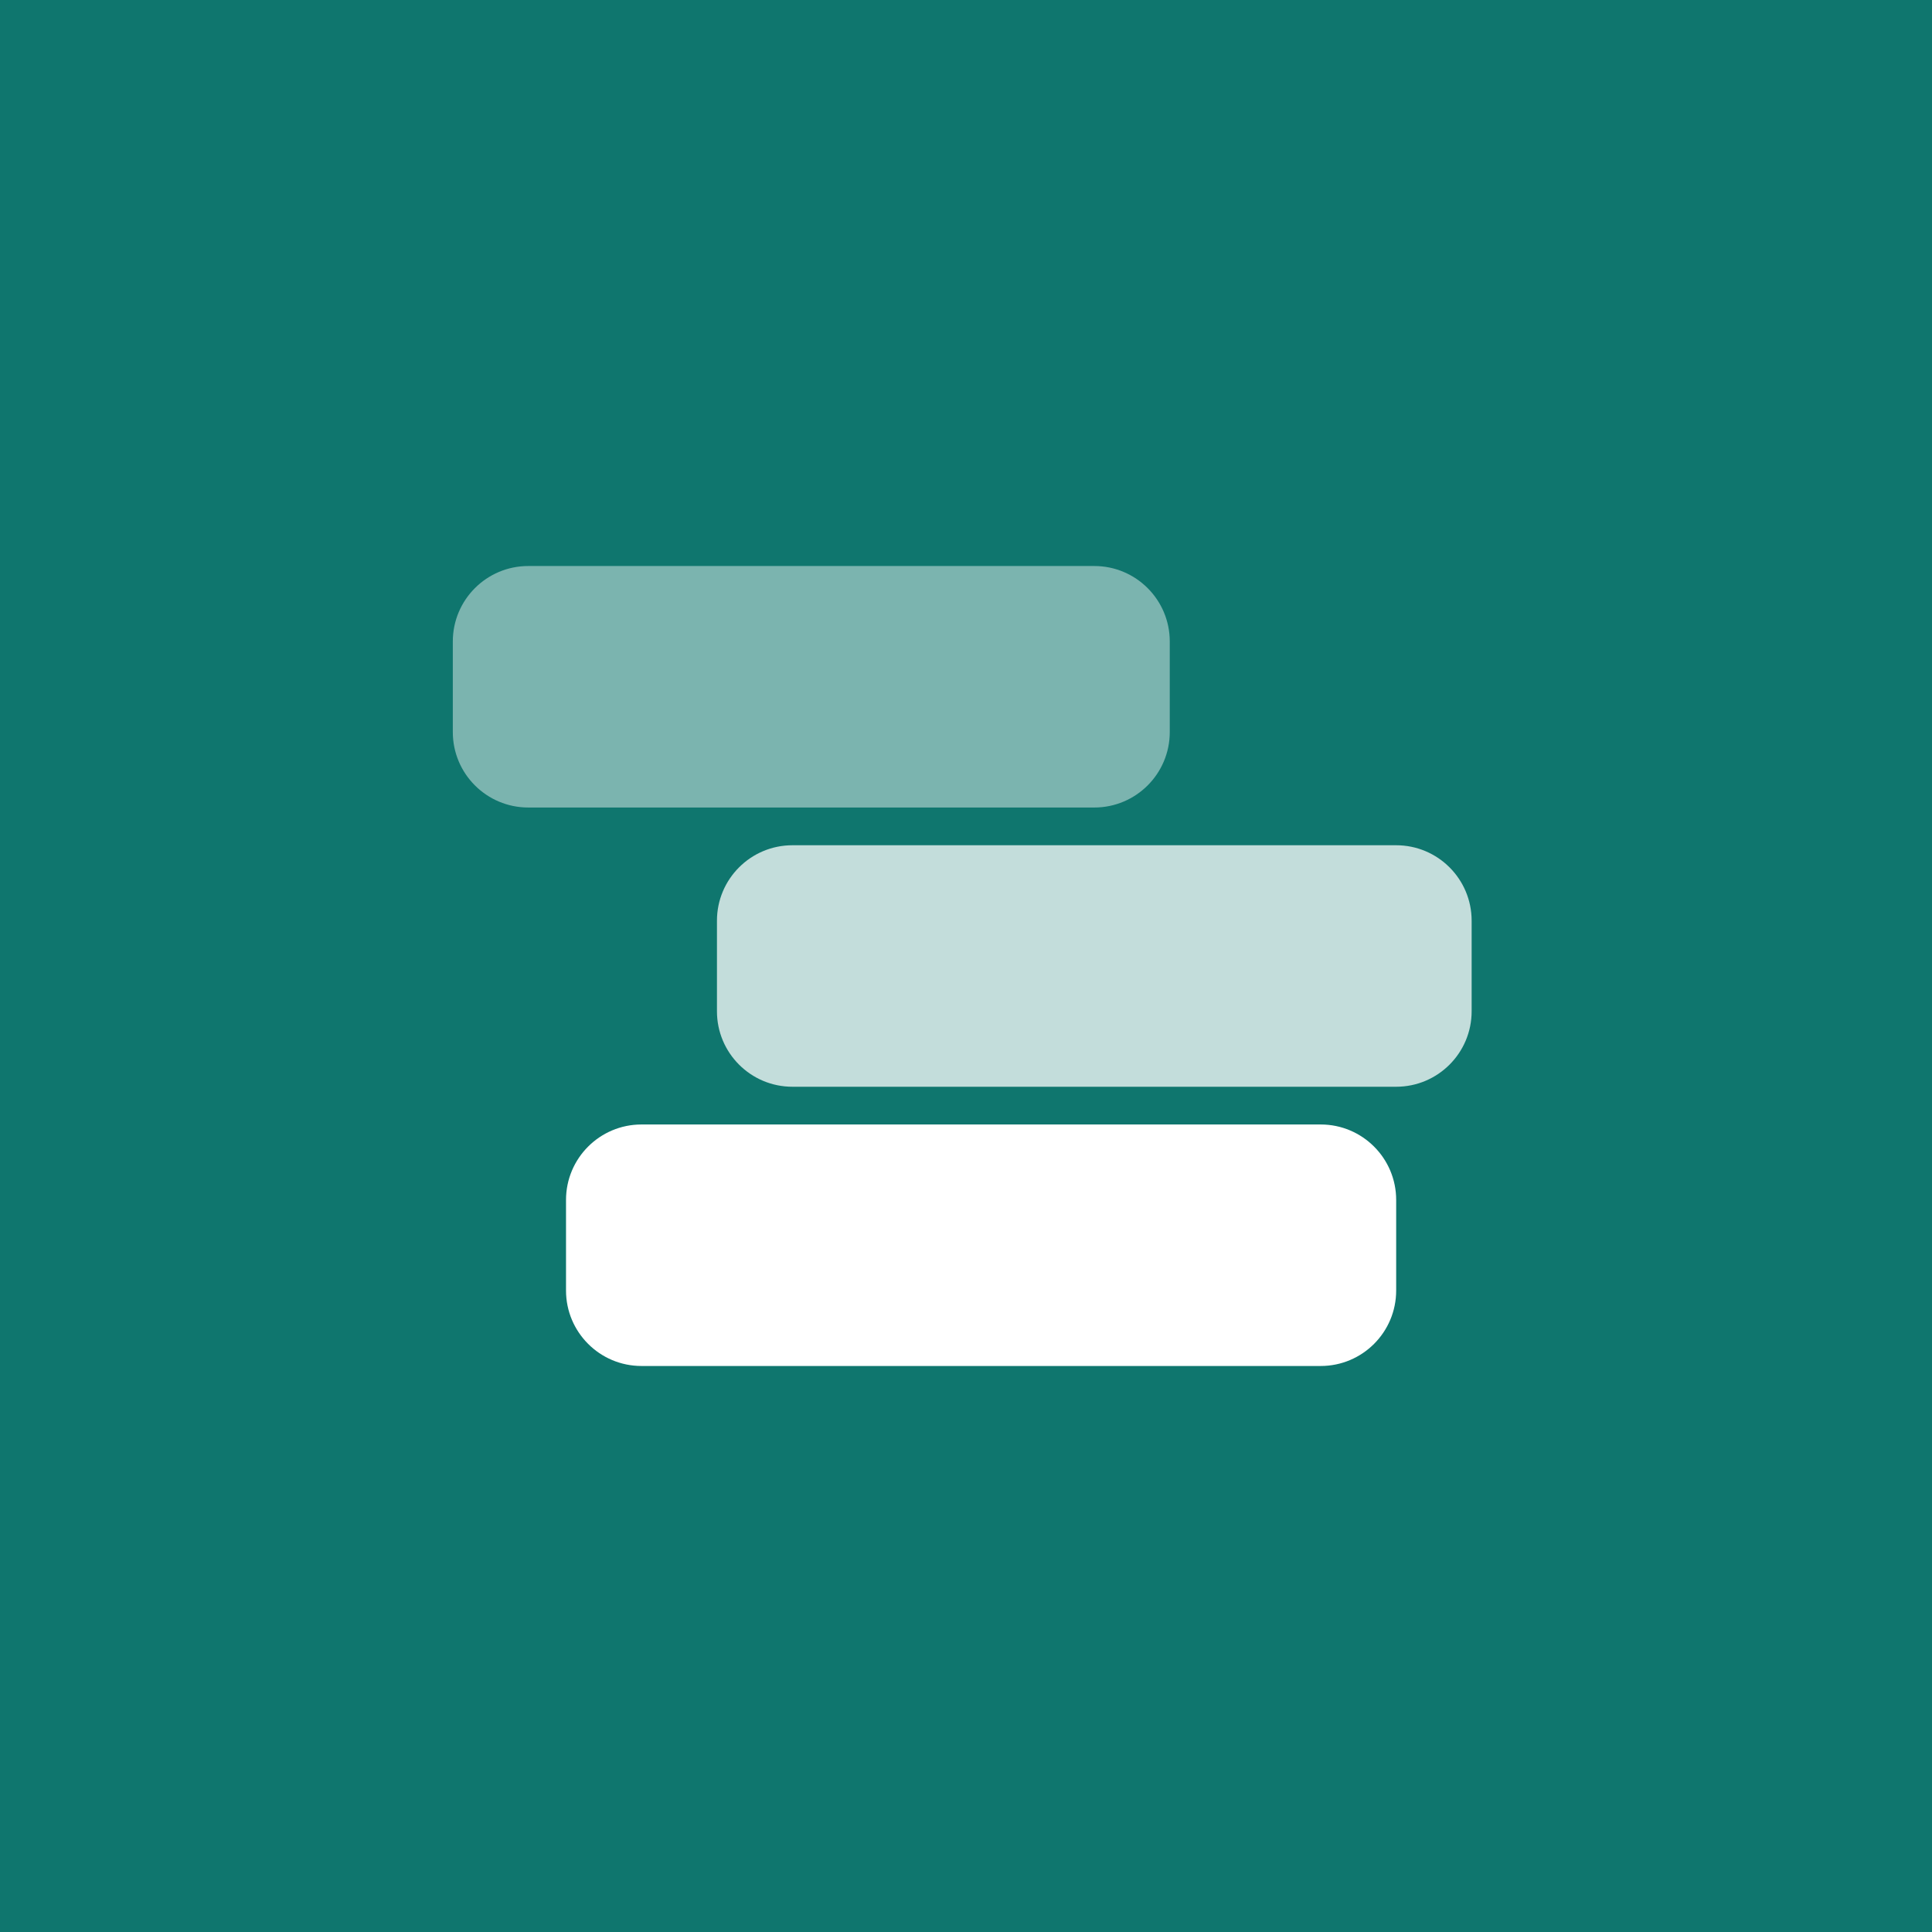
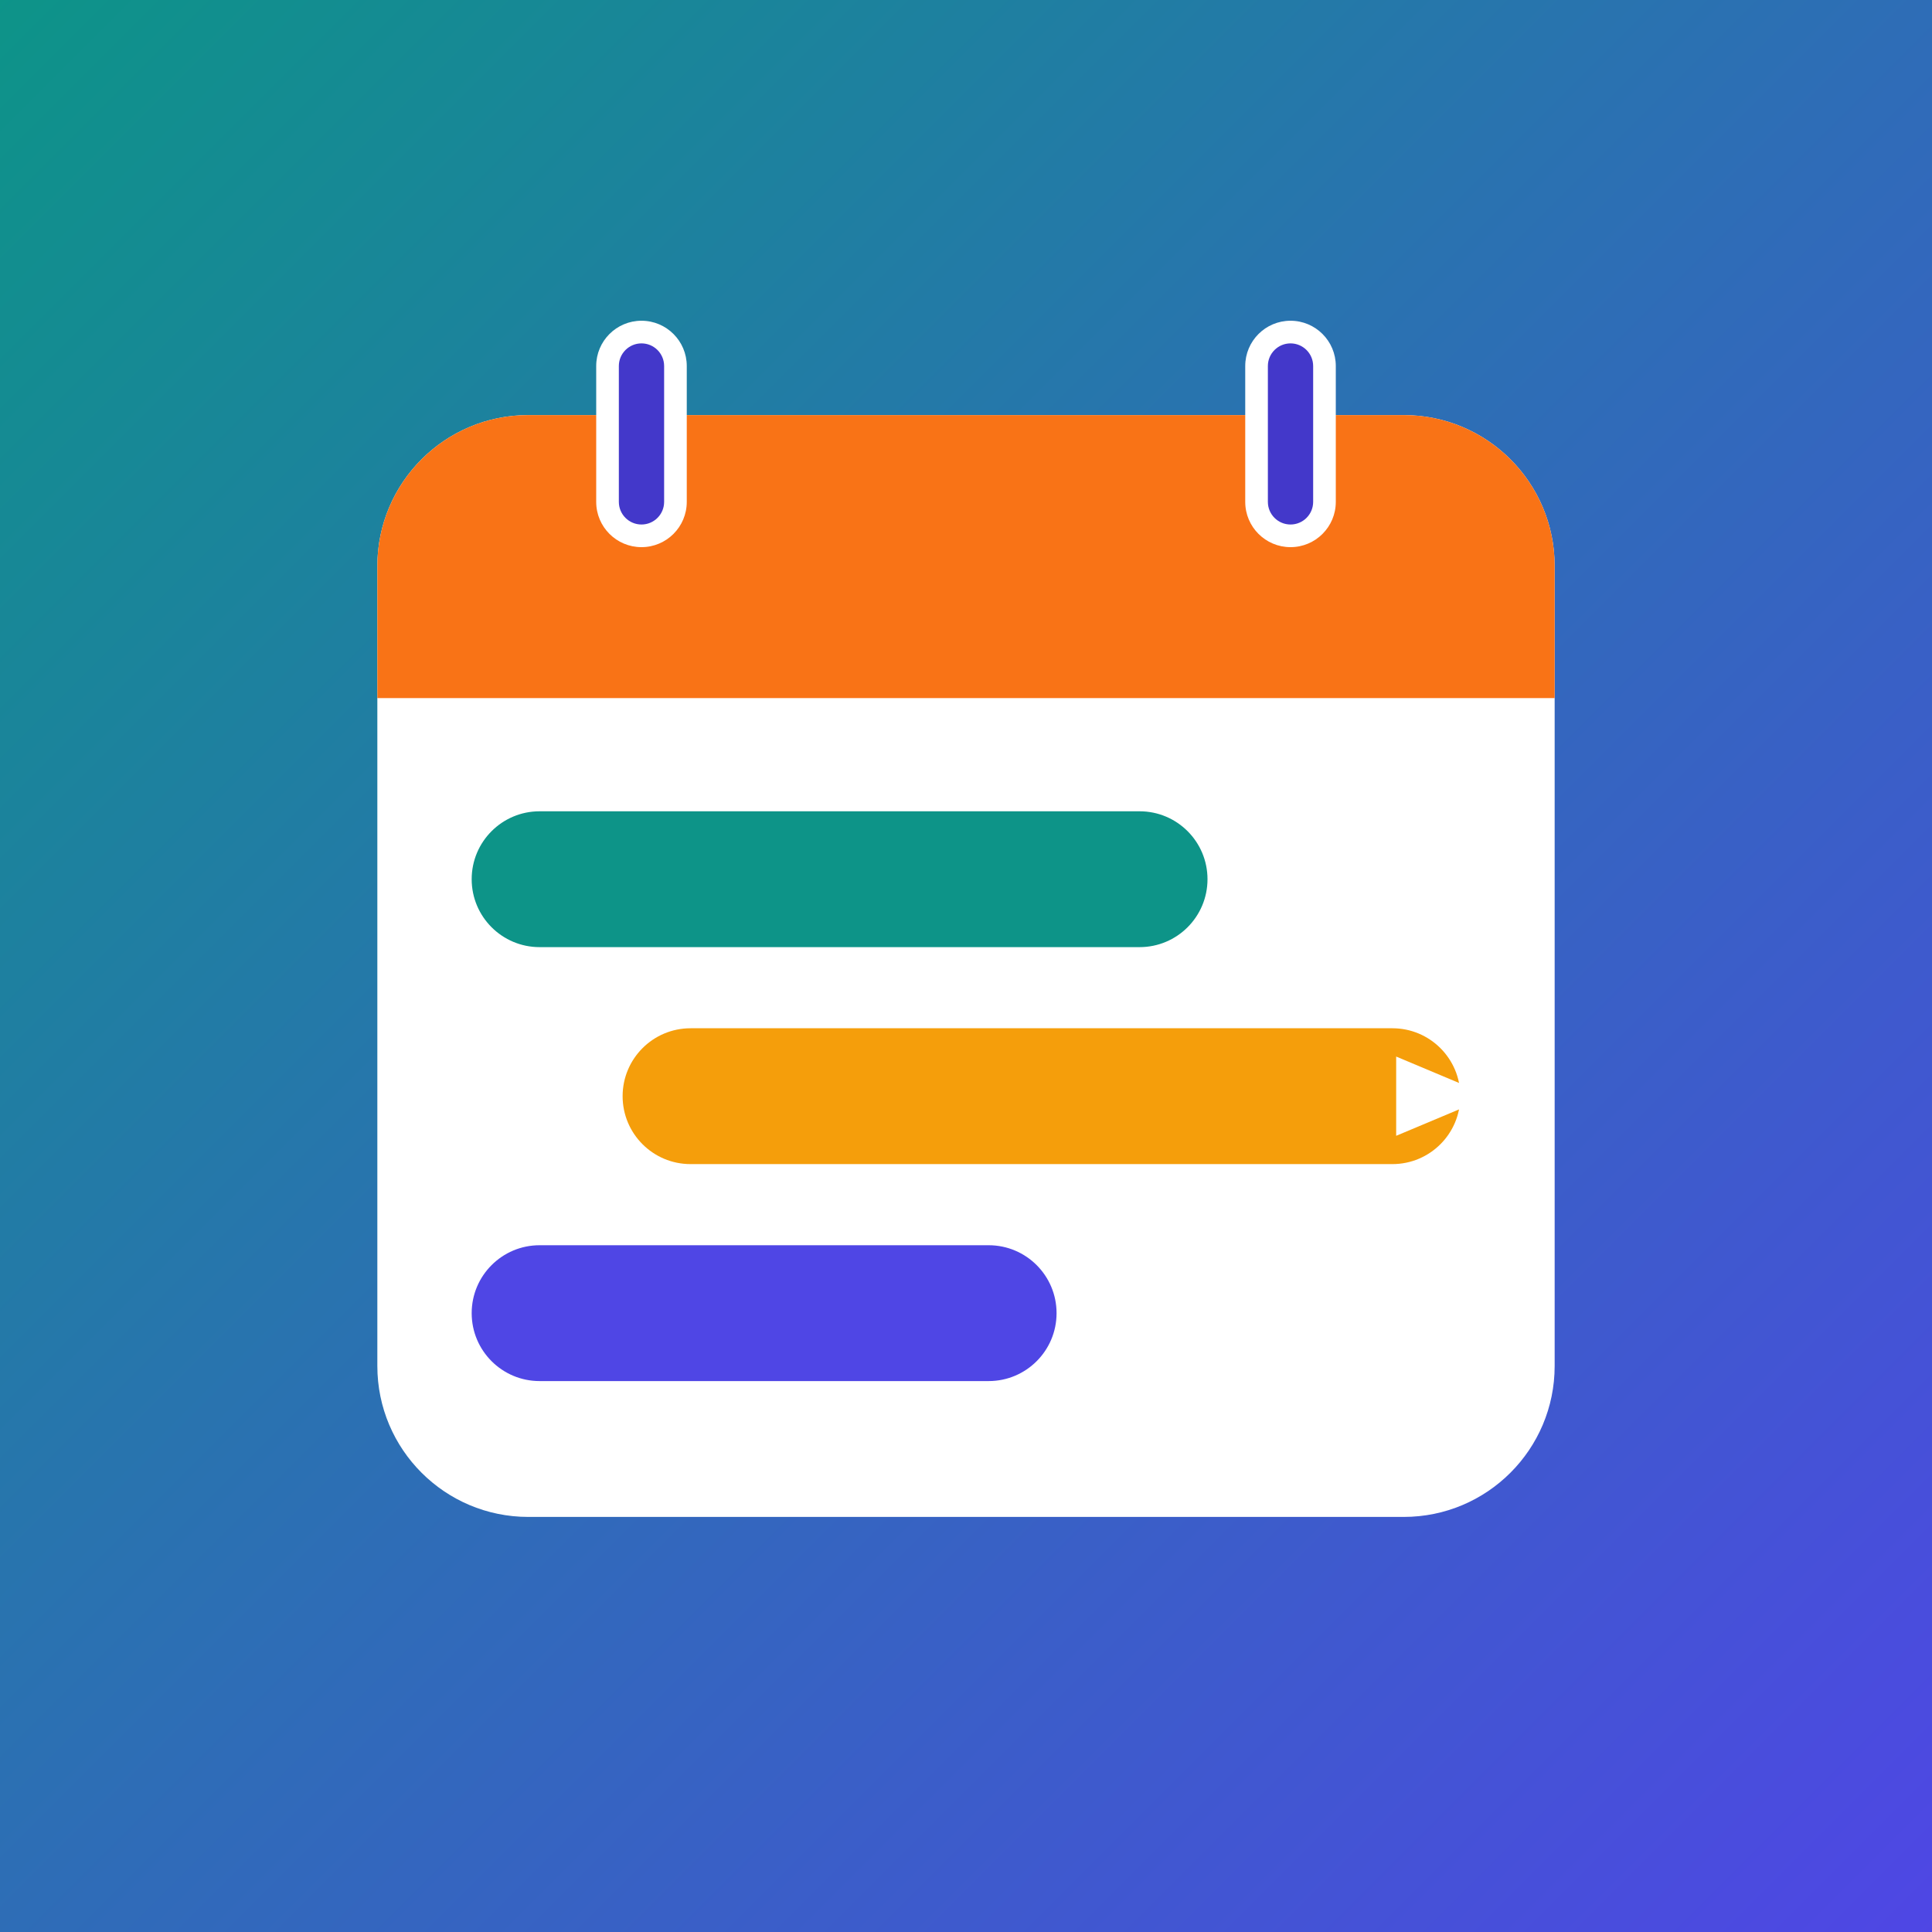
- <svg xmlns="http://www.w3.org/2000/svg" viewBox="0 0 512 512">
-   <rect width="512" height="512" fill="#0f766e" />
-   <rect x="120" y="150" width="190" height="64" rx="20" fill="#fff" opacity=".45" />
-   <rect x="190" y="224" width="200" height="64" rx="20" fill="#fff" opacity=".75" />
-   <rect x="150" y="298" width="220" height="64" rx="20" fill="#fff" />
+ <svg xmlns="http://www.w3.org/2000/svg" viewBox="0 0 1024 1024">
+   <defs>
+     <linearGradient id="g" x1="0" y1="0" x2="1" y2="1">
+       <stop offset="0" stop-color="#0d9488" />
+       <stop offset="1" stop-color="#4f46e5" />
+     </linearGradient>
+   </defs>
+   <rect width="1024" height="1024" fill="url(#g)" />
+   <rect x="200" y="220" width="624" height="584" rx="80" fill="#fff" />
+   <path d="M200 300a80 80 0 0 1 80-80h464a80 80 0 0 1 80 80v70H200z" fill="#f97316" />
+   <rect x="316" y="170" width="48" height="120" rx="24" fill="#fff" />
+   <rect x="660" y="170" width="48" height="120" rx="24" fill="#fff" />
+   <rect x="328" y="182" width="24" height="96" rx="12" fill="#4338ca" />
+   <rect x="672" y="182" width="24" height="96" rx="12" fill="#4338ca" />
+   <rect x="250" y="430" width="390" height="72" rx="36" fill="#0d9488" />
+   <rect x="330" y="545" width="444" height="72" rx="36" fill="#f59e0b" />
+   <rect x="250" y="660" width="310" height="72" rx="36" fill="#4f46e5" />
+   <path d="M740 560l50 21-50 21z" fill="#fff" />
</svg>
